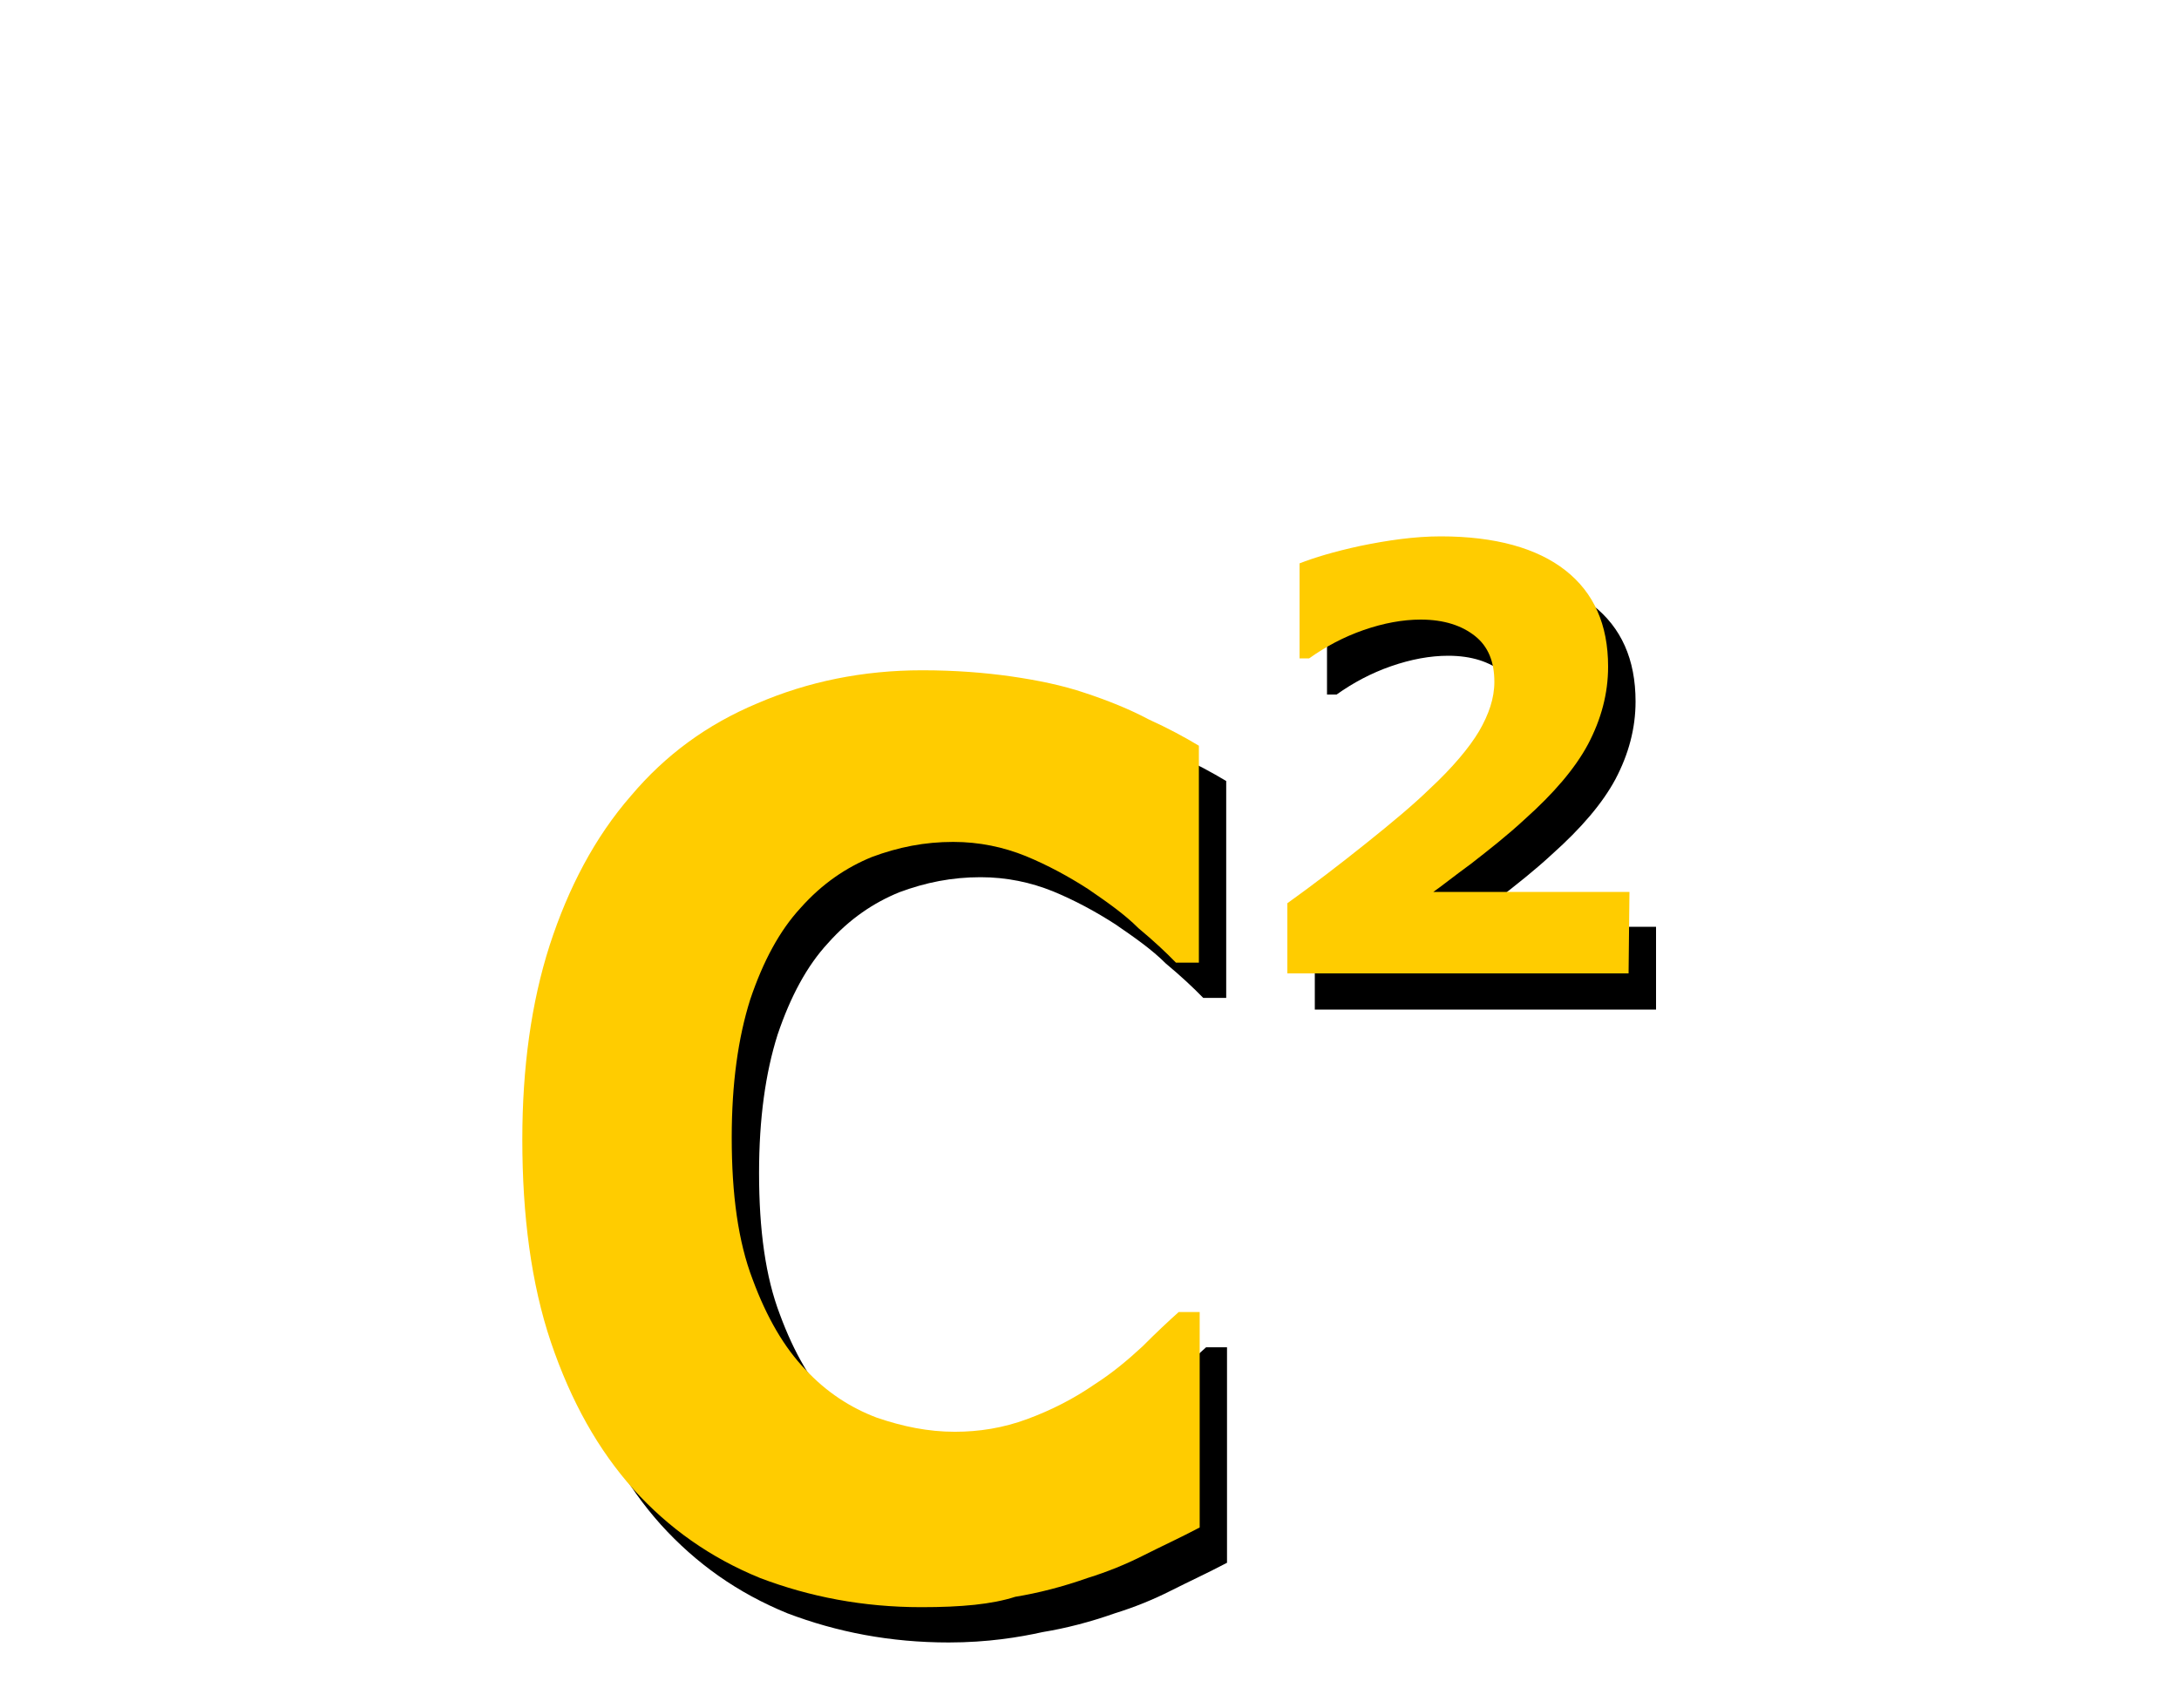
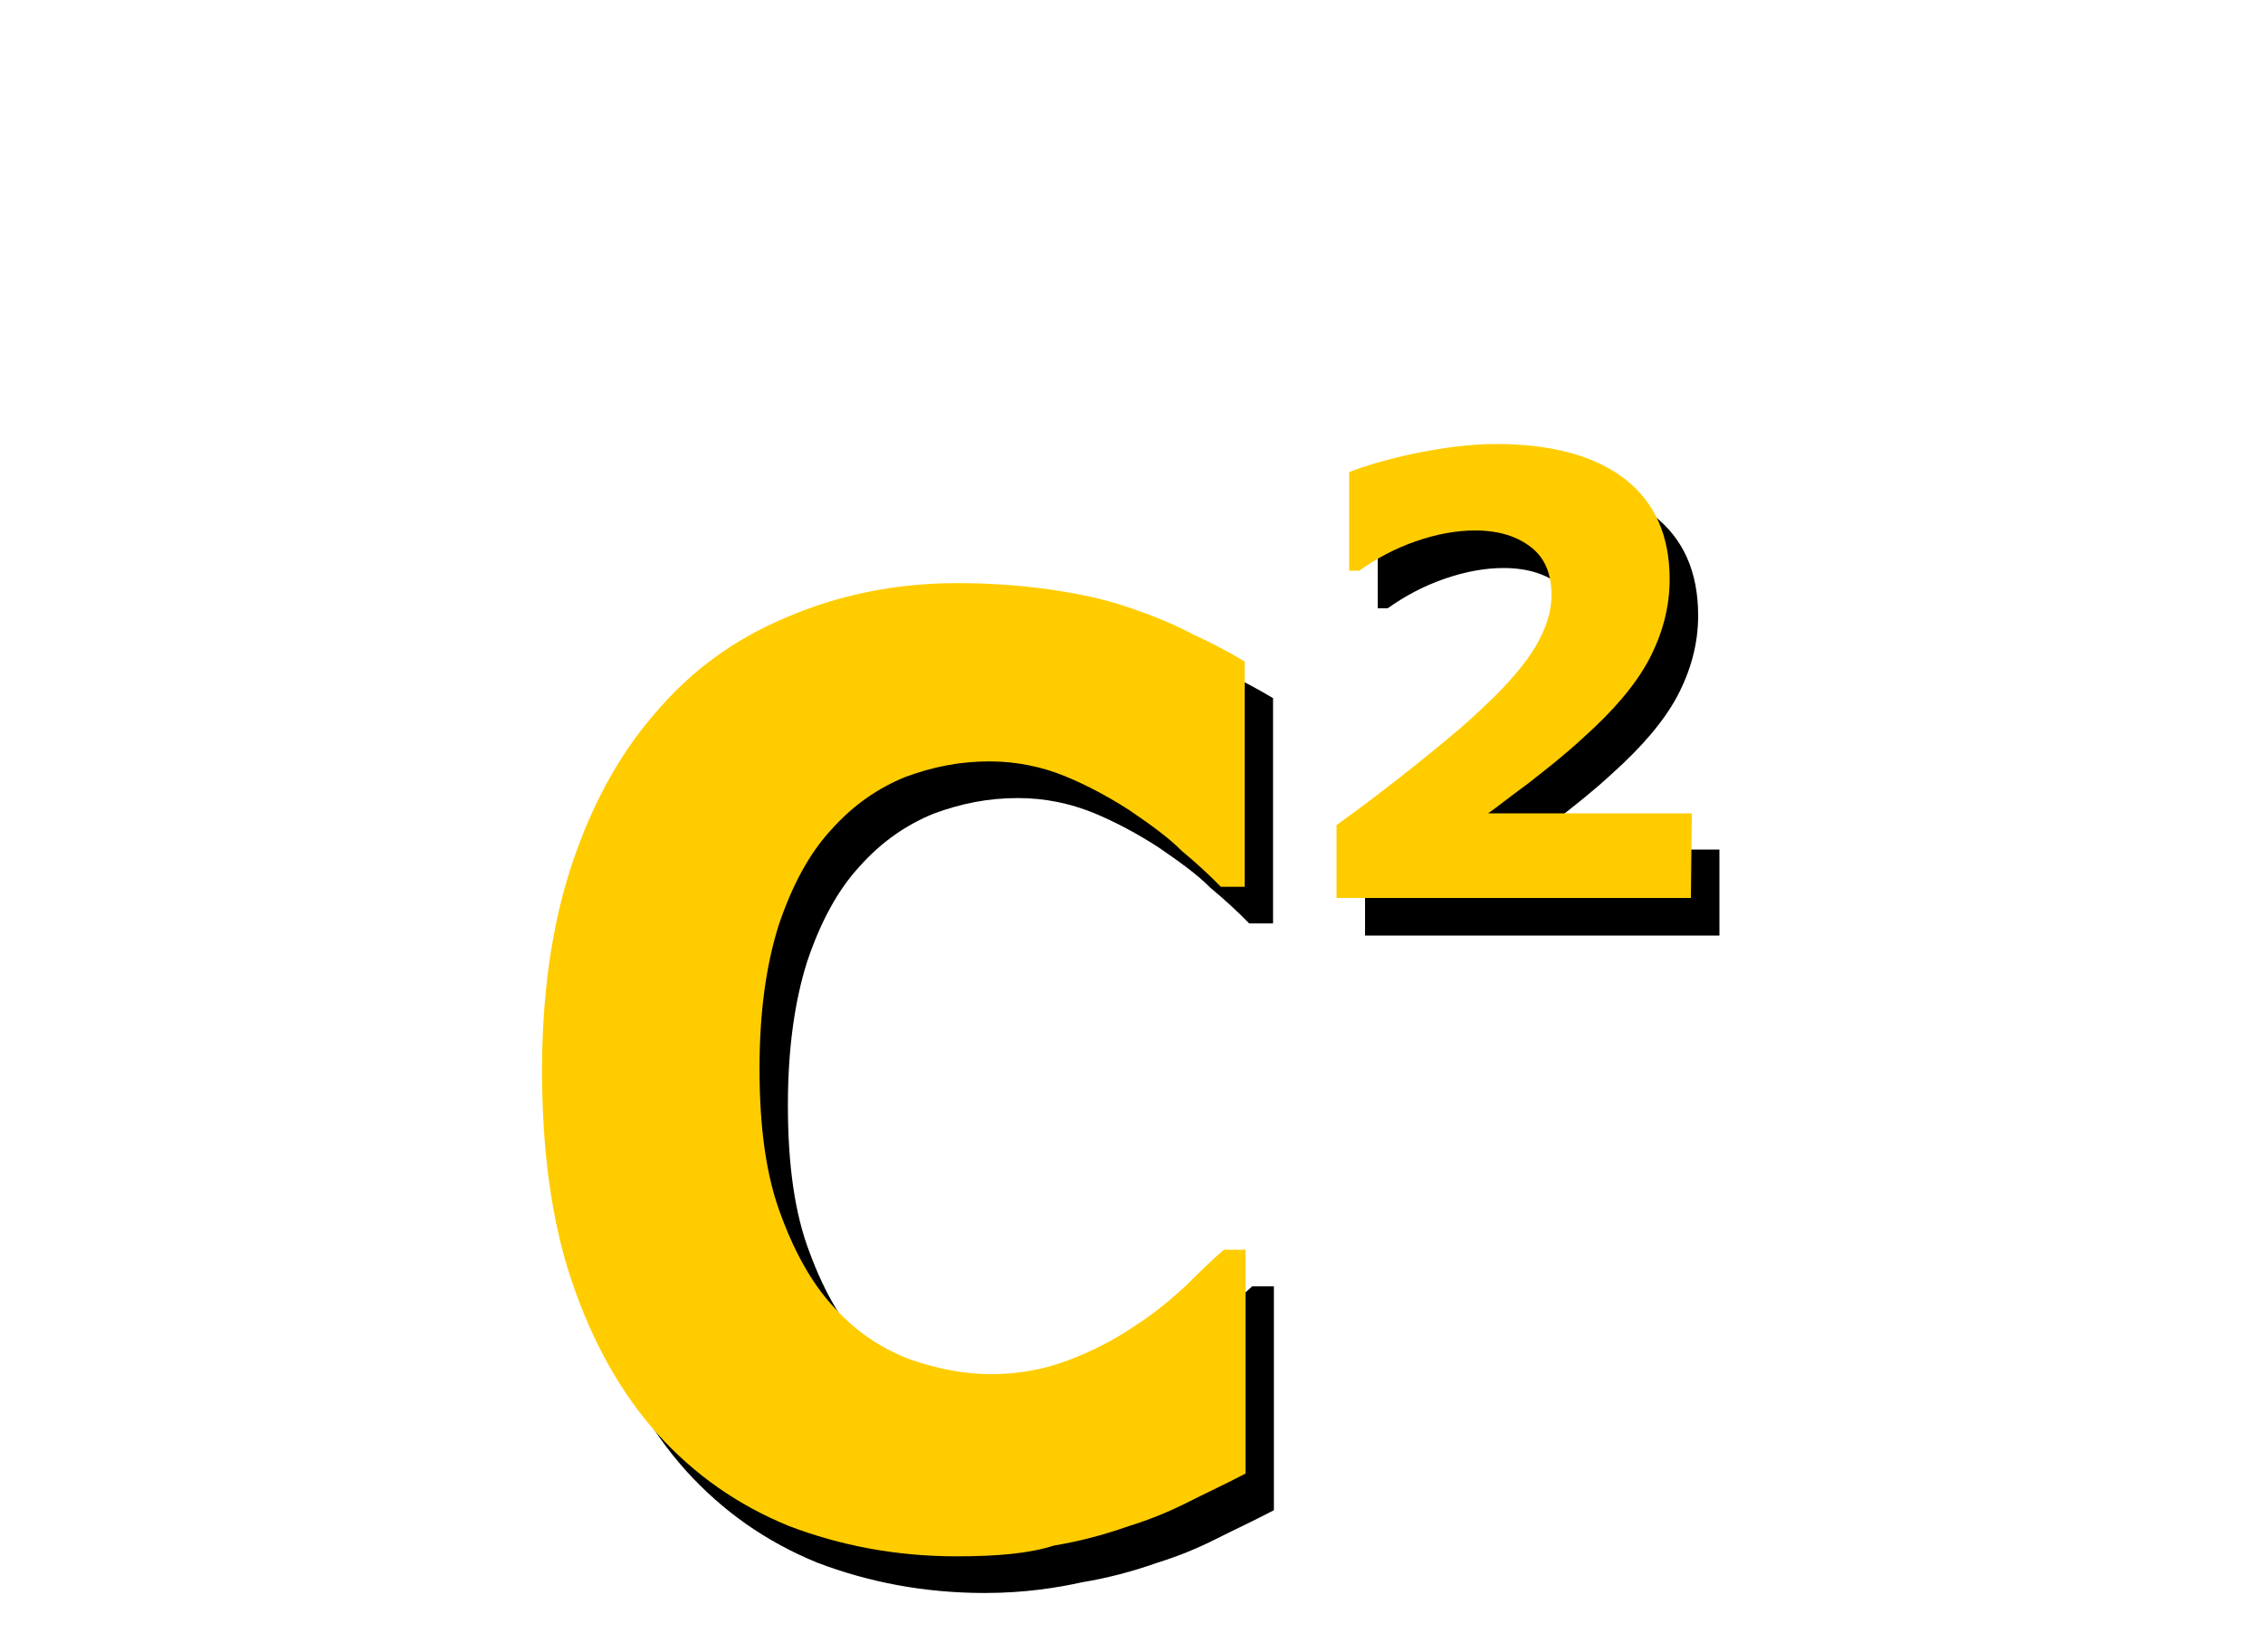
- <svg xmlns="http://www.w3.org/2000/svg" version="1.1" id="svg1716" x="0px" y="0px" viewBox="0 0 500 392" style="enable-background:new 0 0 500 392;" xml:space="preserve">
+ <svg xmlns="http://www.w3.org/2000/svg" version="1.1" id="svg1716" x="0px" y="0px" viewBox="0 0 500 365" style="enable-background:new 0 0 500 365;" xml:space="preserve">
  <style type="text/css">
	.st0{fill:#FFCC00;}
</style>
  <g id="layer4">
</g>
  <g id="g18">
    <g id="text24" transform="matrix(0.9240794,0,0,1.082158,-16,10)">
-       <path id="path33" d="M252.9,339.1c-14.5,0-27.8-2.2-40.1-6.2c-12.3-4.3-22.6-10.5-31.4-18.8c-8.7-8.3-15.5-18.6-20.5-31.2    c-4.9-12.4-7.1-26.9-7.1-43c0-15.1,2.2-29,6.8-41.2c4.6-12.4,11.2-22.9,20.2-31.7c8.5-8.6,18.8-15.1,31.4-19.6s26.2-7,40.9-7    c8.2,0,15.5,0.5,22.1,1.3c6.5,0.8,12.8,1.9,18.3,3.5c5.7,1.6,11.2,3.5,15.8,5.6c4.9,1.9,9,3.8,12.5,5.6v46h-5.7    c-2.5-2.2-5.5-4.6-9.3-7.3c-3.5-3-7.9-5.6-12.5-8.3c-4.9-2.7-10.1-5.1-15.5-7c-5.5-1.9-11.5-3-18-3c-7.1,0-13.6,1.1-20.2,3.2    c-6.3,2.2-12.3,5.6-17.7,10.8c-5.2,4.8-9.3,11.3-12.5,19.4c-3,8.1-4.6,17.8-4.6,29.3c0,12.1,1.6,22.1,5.2,30.1    c3.5,8.1,7.9,14.5,13.1,19.1c5.2,4.8,11.2,8.1,17.7,10.2c6.5,1.9,12.8,3,19.4,3c6,0,12-0.8,18-2.7c6-1.9,11.5-4.3,16.6-7.3    c4.4-2.4,8.2-5.1,12-8.1c3.5-3,6.5-5.4,9-7.3h5.2v45.7c-4.9,2.2-9.5,4-13.9,5.9c-4.4,1.9-9,3.5-13.9,4.8c-6.3,1.9-12.3,3.2-18,4    C270.4,338,262.5,339.1,252.9,339.1L252.9,339.1z" />
+       <path id="path33" d="M252.8,316c-14.5,0-27.8-2.2-40.1-6.2c-12.3-4.3-22.6-10.5-31.4-18.8c-8.7-8.3-15.5-18.6-20.5-31.2    c-4.9-12.4-7.1-26.9-7.1-43c0-15.1,2.2-29,6.8-41.2c4.6-12.4,11.2-22.9,20.2-31.7c8.5-8.6,18.8-15.1,31.4-19.6    c12.6-4.5,26.2-7,40.9-7c8.2,0,15.5,0.5,22.1,1.3c6.5,0.8,12.8,1.9,18.3,3.5c5.7,1.6,11.2,3.5,15.8,5.6c4.9,1.9,9,3.8,12.5,5.6v46    H316c-2.5-2.2-5.5-4.6-9.3-7.3c-3.5-3-7.9-5.6-12.5-8.3c-4.9-2.7-10.1-5.1-15.5-7c-5.5-1.9-11.5-3-18-3c-7.1,0-13.6,1.1-20.2,3.2    c-6.3,2.2-12.3,5.6-17.7,10.8c-5.2,4.8-9.3,11.3-12.5,19.4c-3,8.1-4.6,17.8-4.6,29.3c0,12.1,1.6,22.1,5.2,30.1    c3.5,8.1,7.9,14.5,13.1,19.1c5.2,4.8,11.2,8.1,17.7,10.2c6.5,1.9,12.8,3,19.4,3c6,0,12-0.8,18-2.7c6-1.9,11.5-4.3,16.6-7.3    c4.4-2.4,8.2-5.1,12-8.1c3.5-3,6.5-5.4,9-7.3h5.2v45.7c-4.9,2.2-9.5,4-13.9,5.9s-9,3.5-13.9,4.8c-6.3,1.9-12.3,3.2-18,4    C270.3,314.9,262.4,316,252.8,316L252.8,316z" />
    </g>
    <g id="text28" transform="translate(-16,10)">
-       <path id="path30" d="M396,221.7h-78.3v-16.1c6-4.3,12-8.9,18-13.7c6-4.8,10.9-8.9,14.5-12.4c5.5-5.1,9.3-9.7,11.5-13.4    c2.2-3.8,3.5-7.5,3.5-11.3c0-4.6-1.4-8.1-4.4-10.5c-3-2.4-7.1-3.8-12.5-3.8c-4.1,0-8.5,0.8-13.1,2.4c-4.6,1.6-8.7,3.8-12.5,6.5    h-2.2v-22.1c3.3-1.3,7.9-2.7,13.9-4c6.3-1.3,12.5-2.2,18.5-2.2c12.5,0,22.1,2.7,28.6,7.8c6.5,5.1,9.8,12.4,9.8,22.1    c0,6.2-1.6,12.1-4.6,17.8c-3,5.6-7.9,11.3-14.5,17.2c-4.1,3.8-8.2,7-12.3,10.2c-4.1,3-7.1,5.4-8.7,6.5H396V221.7z" />
+       <path id="path30" d="M395.9,196.7h-78.3v-16.1c6-4.3,12-8.9,18-13.7s10.9-8.9,14.5-12.4c5.5-5.1,9.3-9.7,11.5-13.4    c2.2-3.8,3.5-7.5,3.5-11.3c0-4.6-1.4-8.1-4.4-10.5s-7.1-3.8-12.5-3.8c-4.1,0-8.5,0.8-13.1,2.4c-4.6,1.6-8.7,3.8-12.5,6.5h-2.2    v-22.1c3.3-1.3,7.9-2.7,13.9-4c6.3-1.3,12.5-2.2,18.5-2.2c12.5,0,22.1,2.7,28.6,7.8c6.5,5.1,9.8,12.4,9.8,22.1    c0,6.2-1.6,12.1-4.6,17.8c-3,5.6-7.9,11.3-14.5,17.2c-4.1,3.8-8.2,7-12.3,10.2c-4.1,3-7.1,5.4-8.7,6.5h44.8V196.7z" />
    </g>
    <g id="g50" transform="matrix(0.9240794,0,0,1.082158,-28,-6)">
-       <path id="path48" class="st0" d="M259.1,346.4c-14.5,0-27.8-2.2-40.1-6.2c-12.3-4.3-22.6-10.5-31.4-18.8    c-8.7-8.3-15.5-18.6-20.5-31.2c-4.9-12.4-7.1-26.9-7.1-43c0-15.1,2.2-29,6.8-41.2c4.6-12.1,11.2-22.9,20.2-31.7    c8.5-8.6,18.8-15.1,31.4-19.6c12.5-4.6,26.2-7,40.9-7c8.2,0,15.5,0.5,22.1,1.3c6.5,0.8,12.8,1.9,18.3,3.5    c5.7,1.6,11.2,3.5,15.8,5.6c4.9,1.9,9,3.8,12.5,5.6v46h-5.7c-2.5-2.2-5.5-4.6-9.3-7.3c-3.5-3-7.9-5.6-12.5-8.3    c-4.9-2.7-10.1-5.1-15.5-7c-5.5-1.9-11.5-3-18-3c-7.1,0-13.6,1.1-20.2,3.2c-6.3,2.2-12.3,5.6-17.7,10.8    c-5.2,4.8-9.3,11.3-12.5,19.4c-3,8.1-4.6,17.8-4.6,29.3c0,12.1,1.6,22.1,5.2,30.1c3.5,8.1,7.9,14.5,13.1,19.1    c5.2,4.8,11.2,8.1,17.7,10.2c6.5,1.9,12.8,3,19.4,3c6,0,12-0.8,18-2.7c6-1.9,11.5-4.3,16.6-7.3c4.4-2.4,8.2-5.1,12-8.1    c3.5-3,6.5-5.4,9-7.3h5.2v45.7c-4.9,2.2-9.5,4-13.9,5.9s-9,3.5-13.9,4.8c-6.3,1.9-12.3,3.2-18,4    C276.6,345.8,269,346.4,259.1,346.4L259.1,346.4z" />
+       <path id="path48" class="st0" d="M259,323.3c-14.5,0-27.8-2.2-40.1-6.2c-12.3-4.3-22.6-10.5-31.4-18.8    c-8.7-8.3-15.5-18.6-20.5-31.2c-4.9-12.4-7.1-26.9-7.1-43c0-15.1,2.2-29,6.8-41.2c4.6-12.1,11.2-22.9,20.2-31.7    c8.5-8.6,18.8-15.1,31.4-19.6c12.5-4.6,26.2-7,40.9-7c8.2,0,15.5,0.5,22.1,1.3c6.5,0.8,12.8,1.9,18.3,3.5    c5.7,1.6,11.2,3.5,15.8,5.6c4.9,1.9,9,3.8,12.5,5.6v46h-5.7c-2.5-2.2-5.5-4.6-9.3-7.3c-3.5-3-7.9-5.6-12.5-8.3    c-4.9-2.7-10.1-5.1-15.5-7c-5.5-1.9-11.5-3-18-3c-7.1,0-13.6,1.1-20.2,3.2c-6.3,2.2-12.3,5.6-17.7,10.8    c-5.2,4.8-9.3,11.3-12.5,19.4c-3,8.1-4.6,17.8-4.6,29.3c0,12.1,1.6,22.1,5.2,30.1c3.5,8.1,7.9,14.5,13.1,19.1    c5.2,4.8,11.2,8.1,17.7,10.2c6.5,1.9,12.8,3,19.4,3c6,0,12-0.8,18-2.7c6-1.9,11.5-4.3,16.6-7.3c4.4-2.4,8.2-5.1,12-8.1    c3.5-3,6.5-5.4,9-7.3h5.2v45.7c-4.9,2.2-9.5,4-13.9,5.9c-4.4,1.9-9,3.5-13.9,4.8c-6.3,1.9-12.3,3.2-18,4    C276.5,322.7,268.9,323.3,259,323.3L259,323.3z" />
    </g>
    <g id="g54" transform="translate(-28,-6)">
-       <path id="path52" class="st0" d="M401.7,229.4h-78.3v-16.1c6-4.3,12-8.9,18-13.7c6-4.8,10.9-8.9,14.5-12.4    c5.5-5.1,9.3-9.7,11.5-13.4c2.2-3.8,3.5-7.5,3.5-11.3c0-4.6-1.4-8.1-4.4-10.5s-7.1-3.8-12.5-3.8c-4.1,0-8.5,0.8-13.1,2.4    c-4.6,1.6-8.7,3.8-12.5,6.5h-2.2v-21.8c3.3-1.3,7.9-2.7,13.9-4c6.3-1.3,12.5-2.2,18.5-2.2c12.5,0,22.1,2.7,28.6,7.8    s9.8,12.4,9.8,22.1c0,6.2-1.6,12.1-4.6,17.8c-3,5.6-7.9,11.3-14.5,17.2c-4.1,3.8-8.2,7-12.3,10.2c-4.1,3-7.1,5.4-8.7,6.5h45    L401.7,229.4z" />
+       <path id="path52" class="st0" d="M401.6,204.4h-78.3v-16.1c6-4.3,12-8.9,18-13.7s10.9-8.9,14.5-12.4c5.5-5.1,9.3-9.7,11.5-13.4    c2.2-3.8,3.5-7.5,3.5-11.3c0-4.6-1.4-8.1-4.4-10.5c-3-2.4-7.1-3.8-12.5-3.8c-4.1,0-8.5,0.8-13.1,2.4c-4.6,1.6-8.7,3.8-12.5,6.5    h-2.2v-21.8c3.3-1.3,7.9-2.7,13.9-4c6.3-1.3,12.5-2.2,18.5-2.2c12.5,0,22.1,2.7,28.6,7.8s9.8,12.4,9.8,22.1    c0,6.2-1.6,12.1-4.6,17.8c-3,5.6-7.9,11.3-14.5,17.2c-4.1,3.8-8.2,7-12.3,10.2c-4.1,3-7.1,5.4-8.7,6.5h45L401.6,204.4z" />
    </g>
  </g>
</svg>
